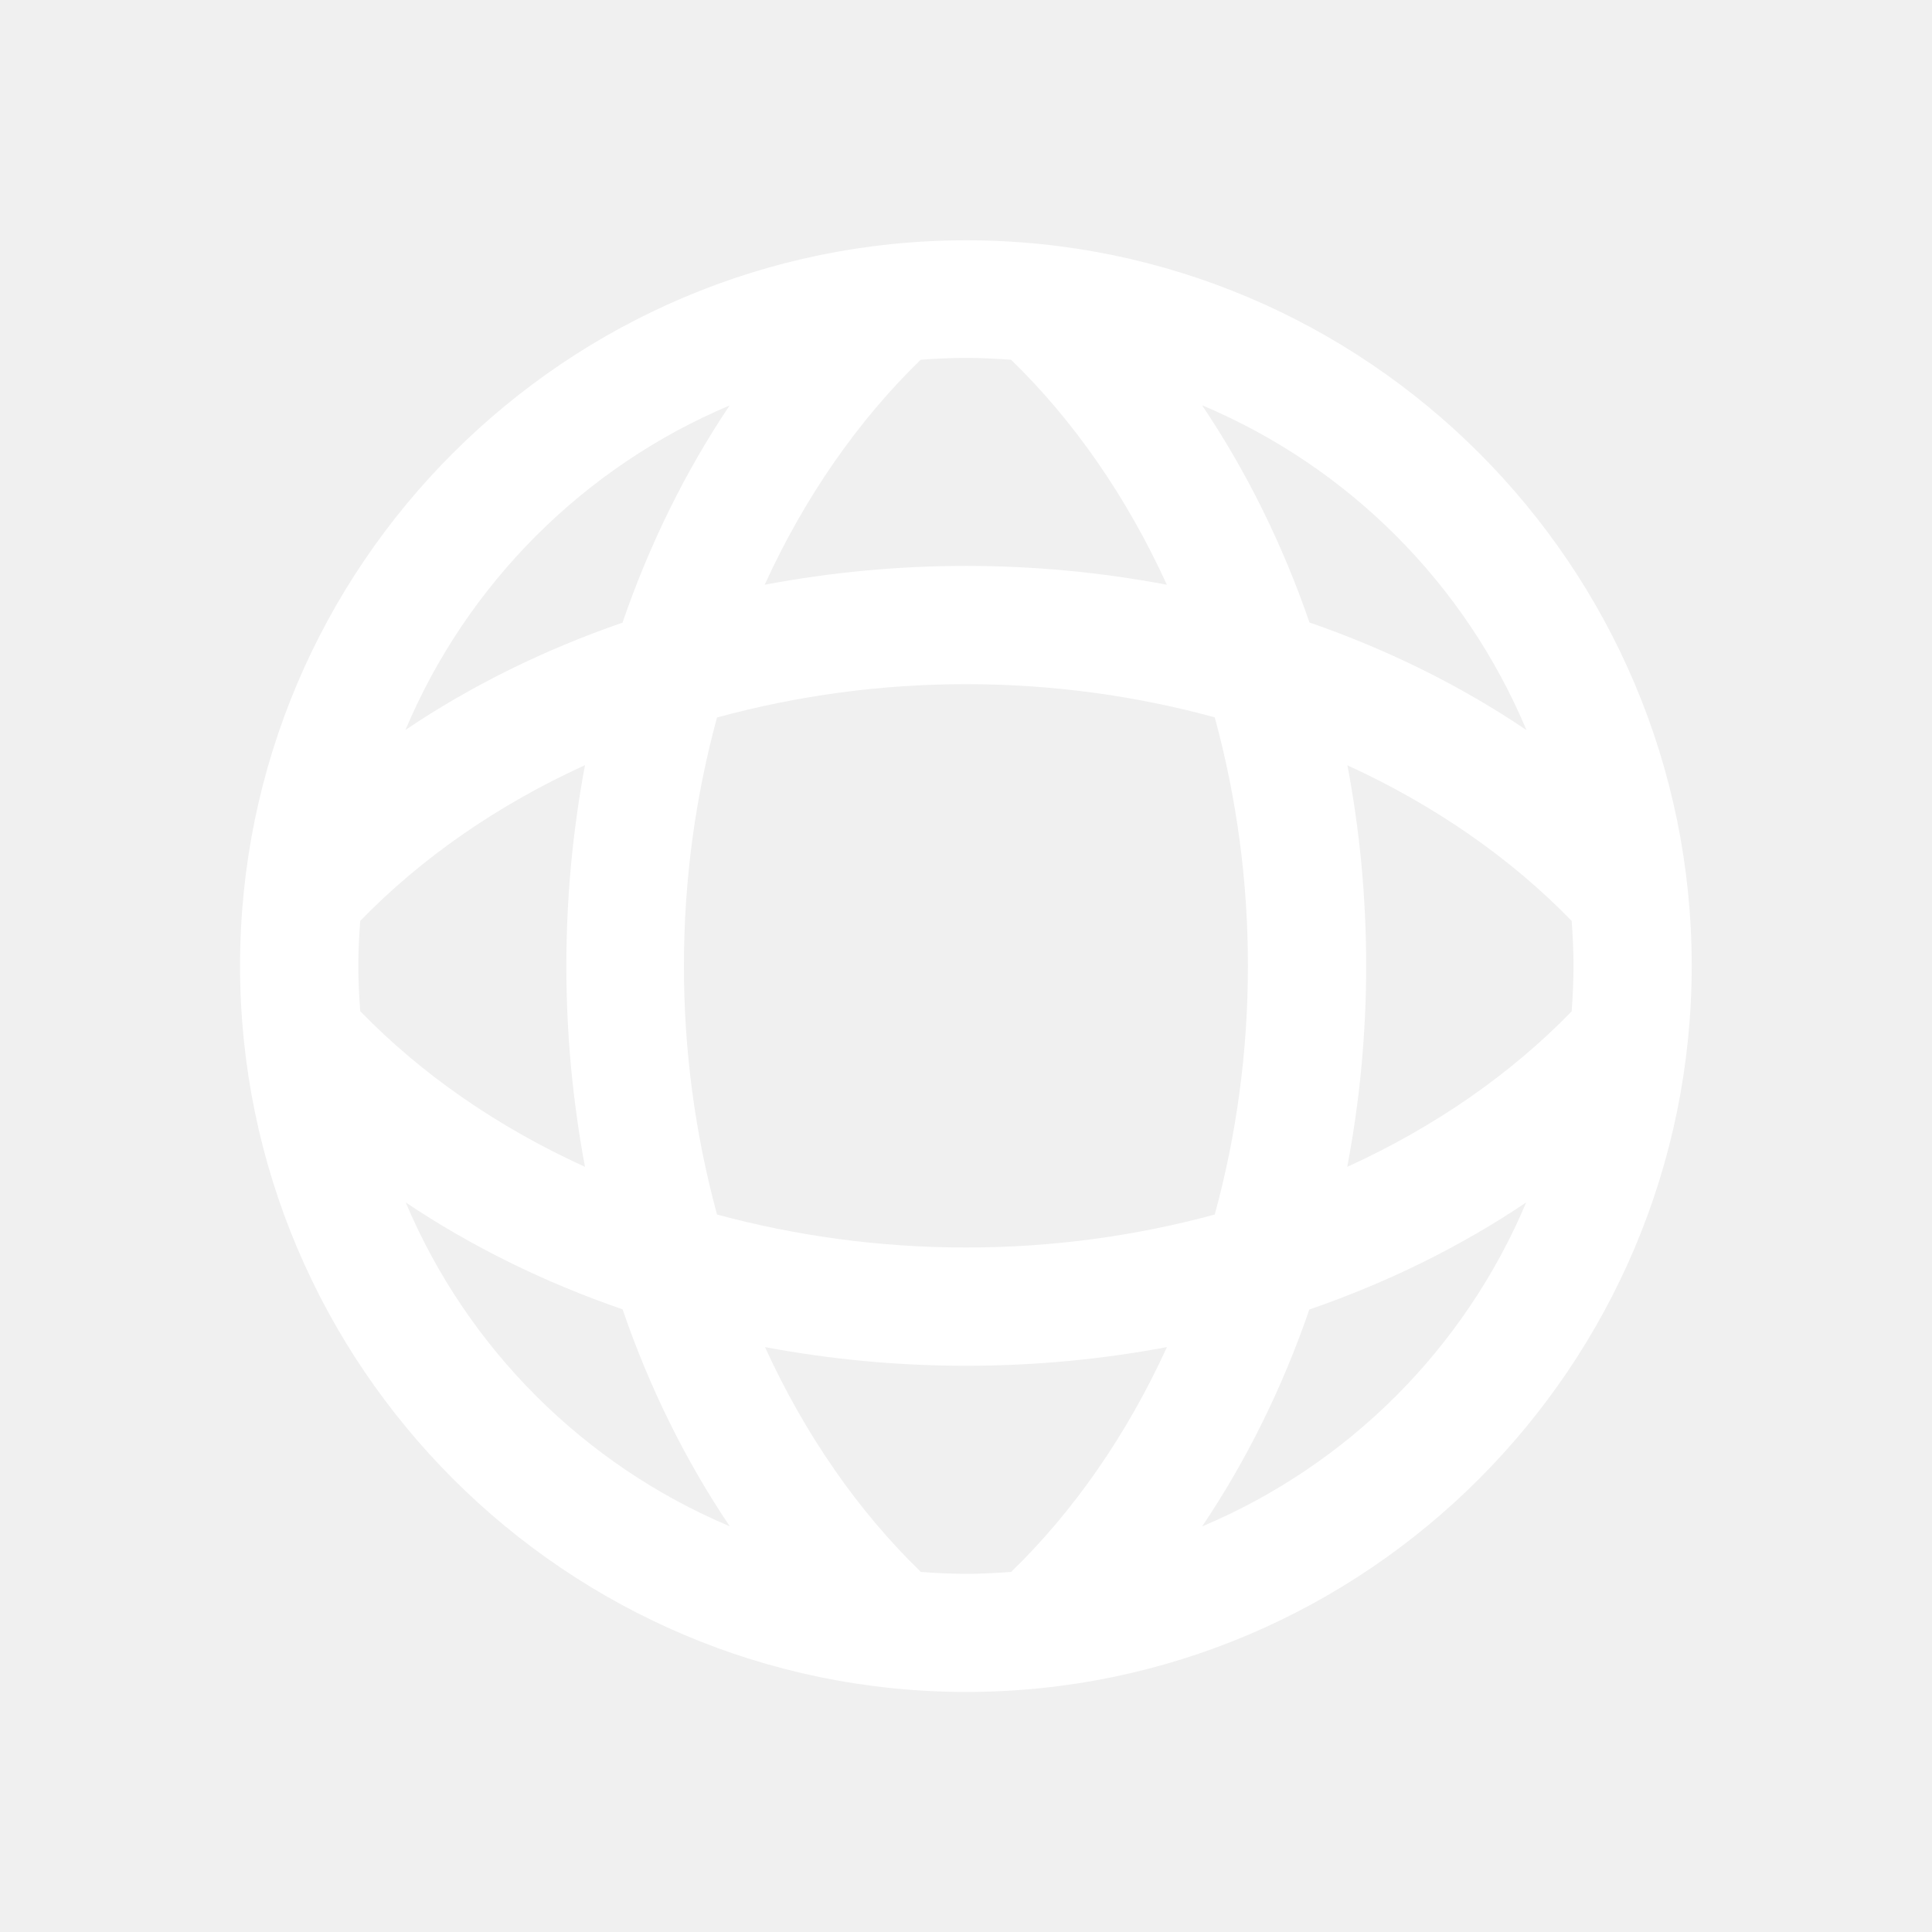
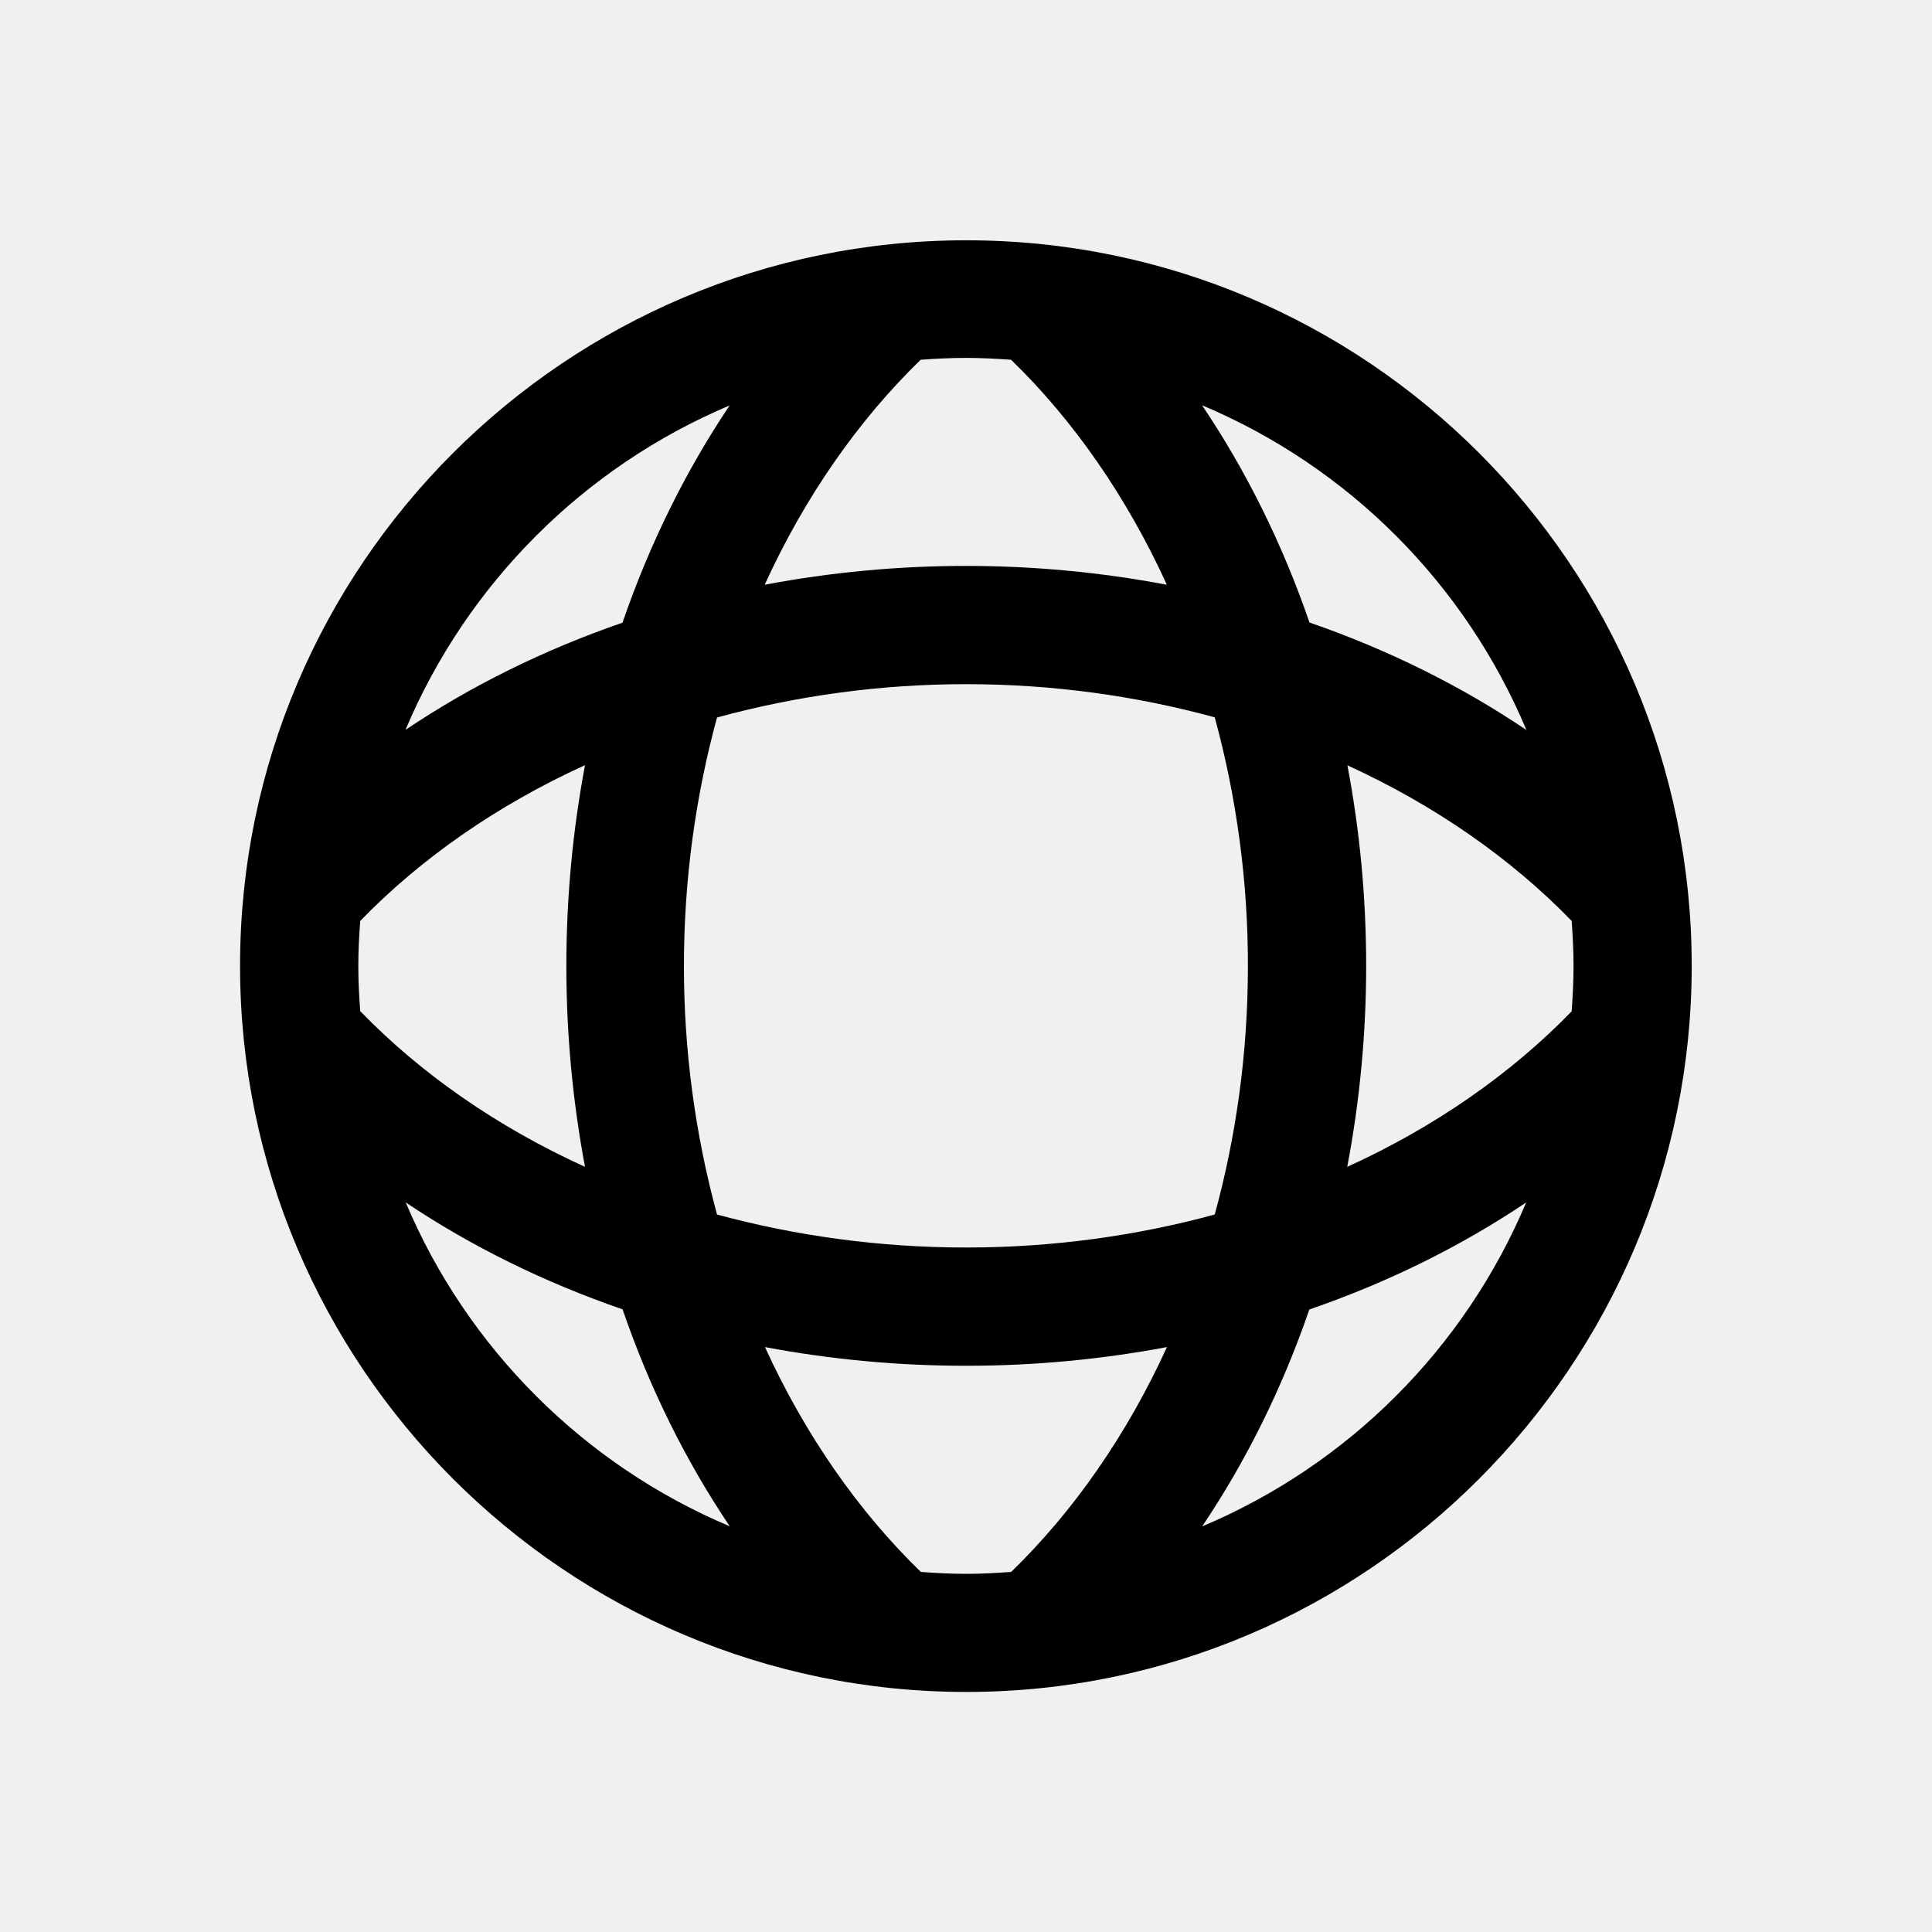
<svg xmlns="http://www.w3.org/2000/svg" width="24" height="24" viewBox="0 0 24 24" fill="none">
-   <g fill="#fff">
+   <g fill="#000">
    <path d="M12.003 2.985c-4.971 0-9.021 4.041-9.021 9.012 0 4.971 4.05 9.021 9.021 9.021 4.971 0 9.012-4.05 9.012-9.021 0-4.971-4.041-9.012-9.012-9.012m0 1.461c.188 0 .373.01.557.023.775.752 1.437 1.703 1.935 2.795a13.389 13.389 0 0 0-2.492-.234h-.002a13.443 13.443 0 0 0-2.502.234c.499-1.092 1.162-2.042 1.938-2.795.186-.014.376-.023.565-.023m2.93.588a7.546 7.546 0 0 1 4.03 4.035c-.811-.548-1.718-.998-2.695-1.336-.337-.979-.788-1.887-1.335-2.699m-5.868.002c-.545.812-.995 1.721-1.331 2.699-.977.337-1.885.786-2.696 1.332C5.801 7.253 7.252 5.8 9.065 5.036m2.937 3.463c1.084 0 2.122.148 3.088.412a11.7 11.7 0 0 1 .412 3.086c0 1.084-.147 2.123-.412 3.09-.966.263-2.002.41-3.087.41-1.086 0-2.127-.147-3.096-.41a11.748 11.748 0 0 1-.411-3.09c0-1.083.148-2.118.411-3.084a11.736 11.736 0 0 1 3.094-.414M7.267 9.505a13.554 13.554 0 0 0 0 4.99c-1.092-.497-2.04-1.158-2.792-1.934-.014-.186-.024-.375-.024-.564 0-.188.01-.372.024-.557.752-.776 1.7-1.437 2.792-1.935m9.471.002c1.089.498 2.035 1.159 2.786 1.933.013.185.023.368.023.557 0 .191-.01.379-.023.566-.752.775-1.699 1.436-2.788 1.932a13.384 13.384 0 0 0 .235-2.498c0-.856-.081-1.689-.233-2.49M5.04 14.937c.811.544 1.718.992 2.694 1.328.335.978.785 1.884 1.331 2.695-1.811-.763-3.261-2.212-4.025-4.023m13.919 0a7.554 7.554 0 0 1-4.026 4.025c.546-.81.996-1.718 1.332-2.695.976-.336 1.884-.785 2.694-1.33m-9.457 1.797a13.499 13.499 0 0 0 2.501.232c.858 0 1.69-.081 2.493-.232-.498 1.091-1.16 2.041-1.935 2.793-.185.013-.369.024-.557.024a7.597 7.597 0 0 1-.565-.024c-.775-.752-1.438-1.702-1.936-2.793" />
  </g>
</svg>
